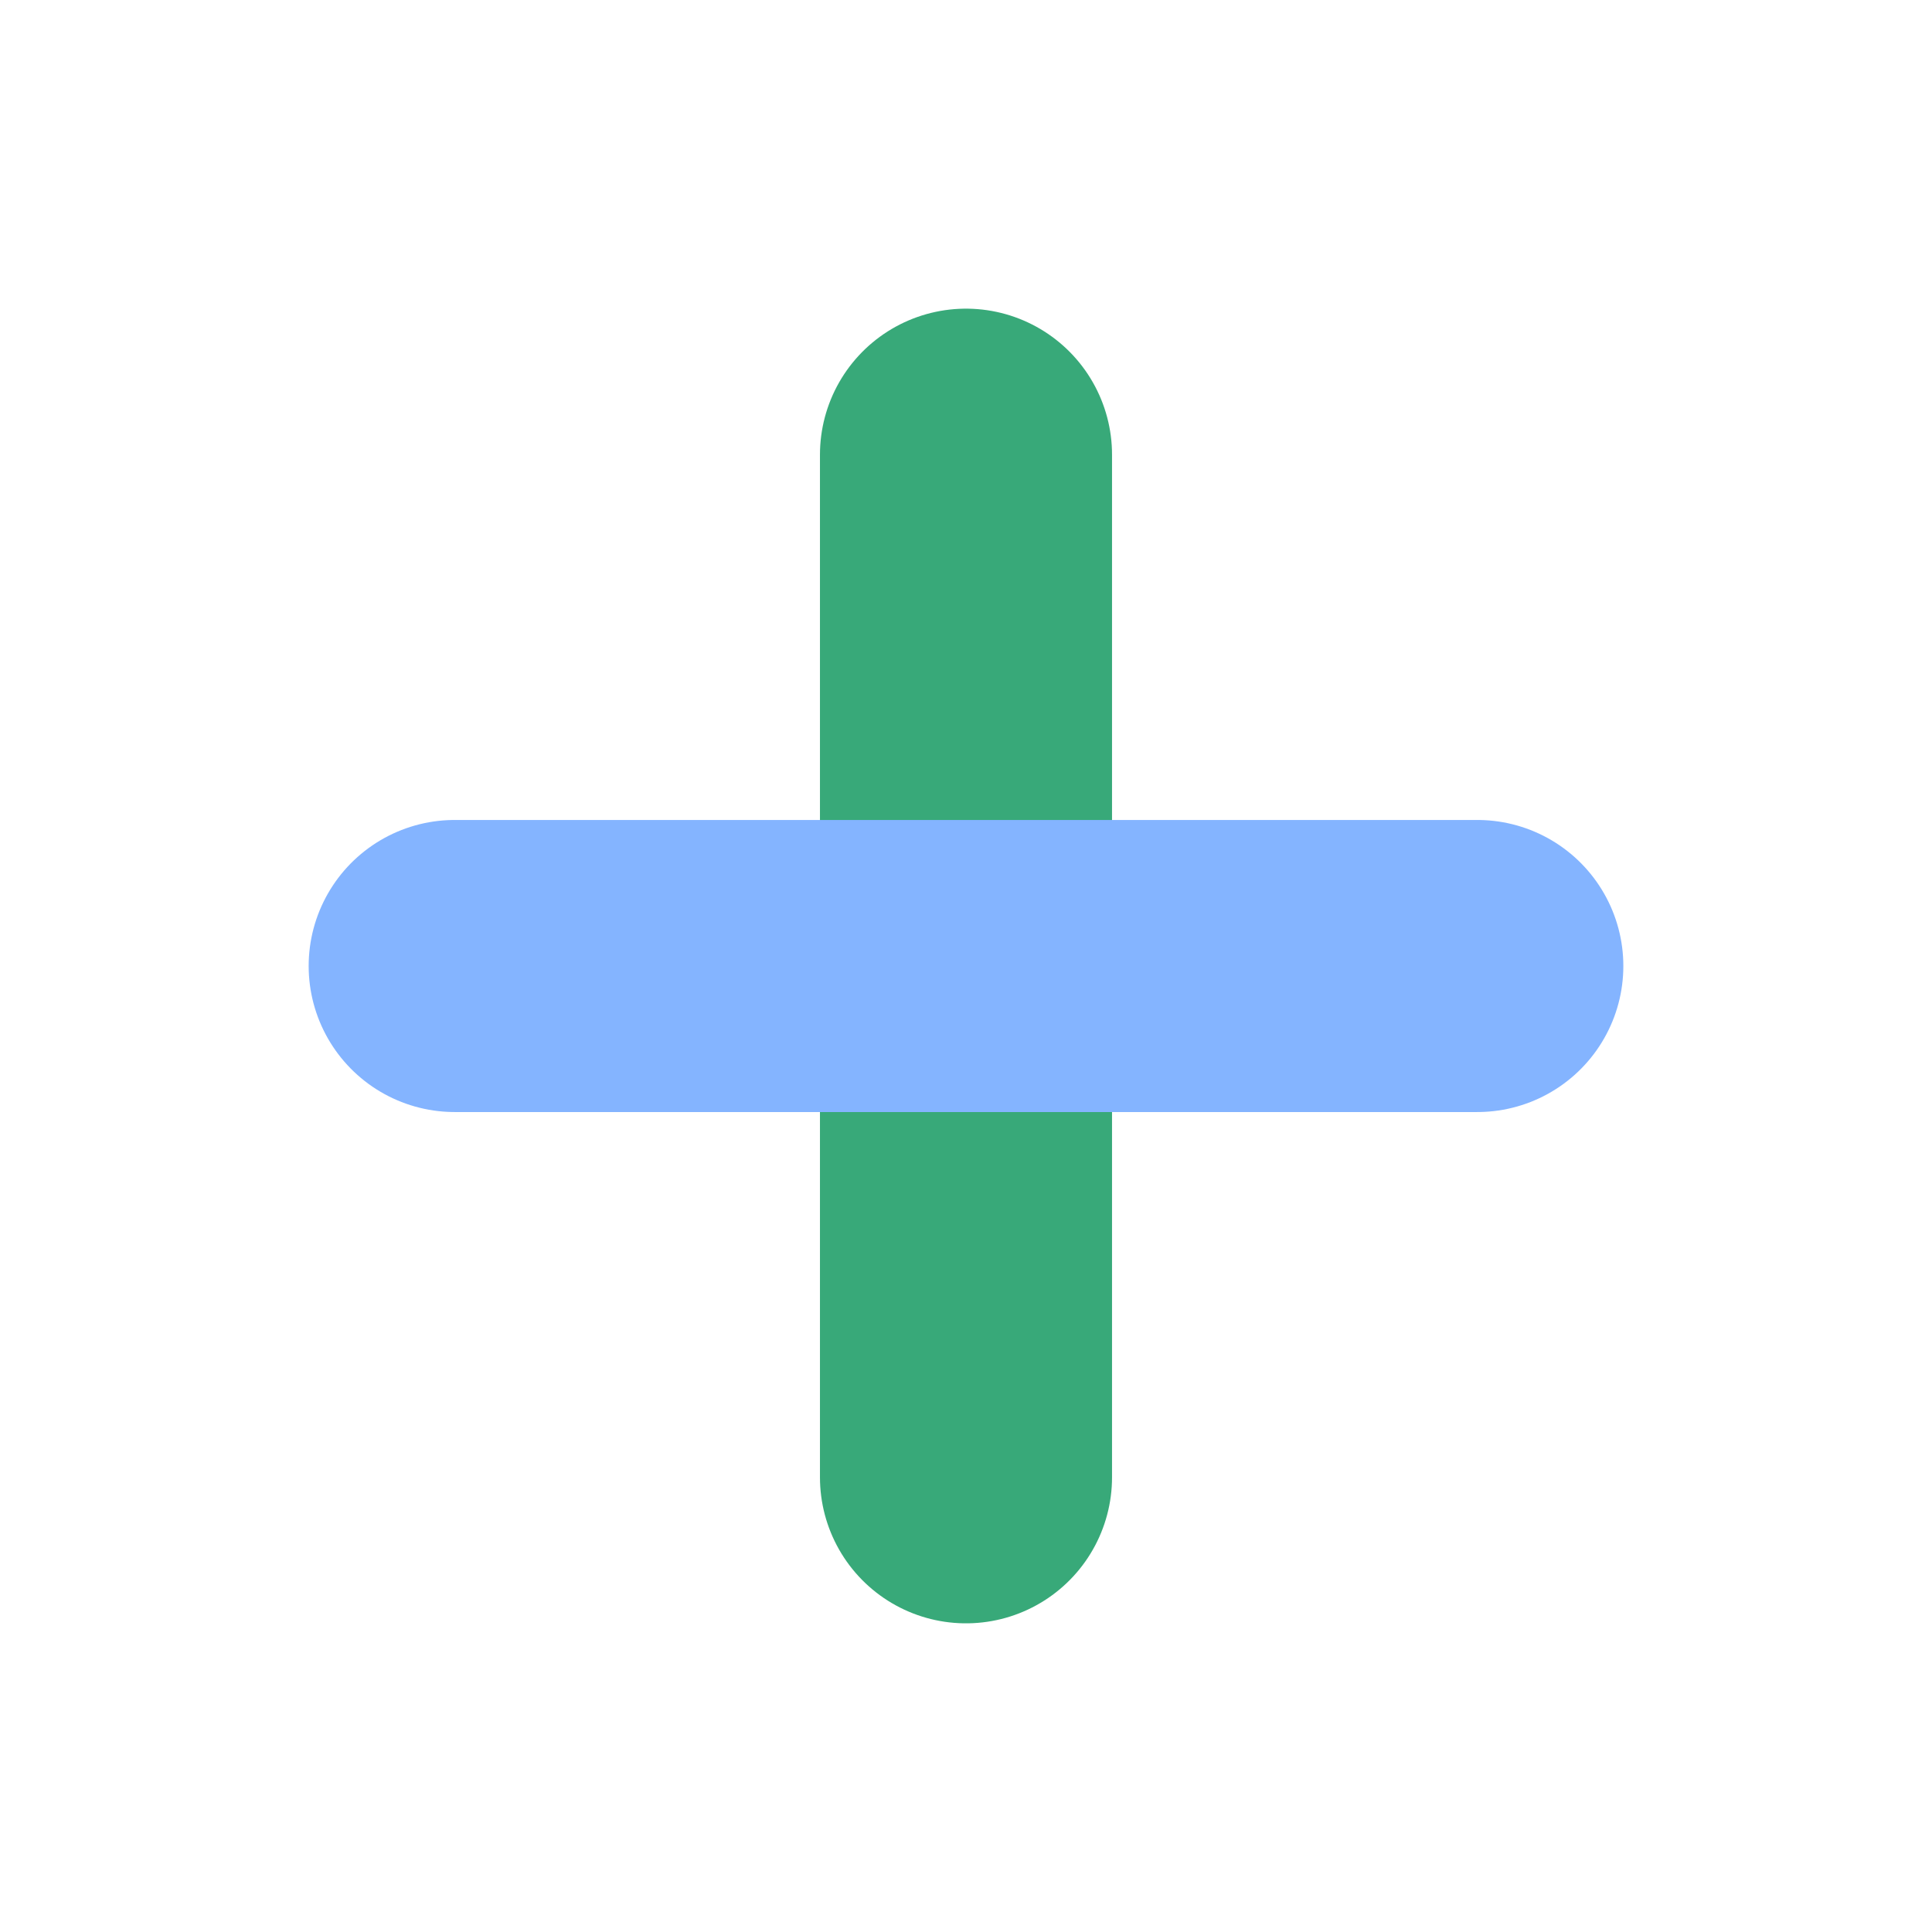
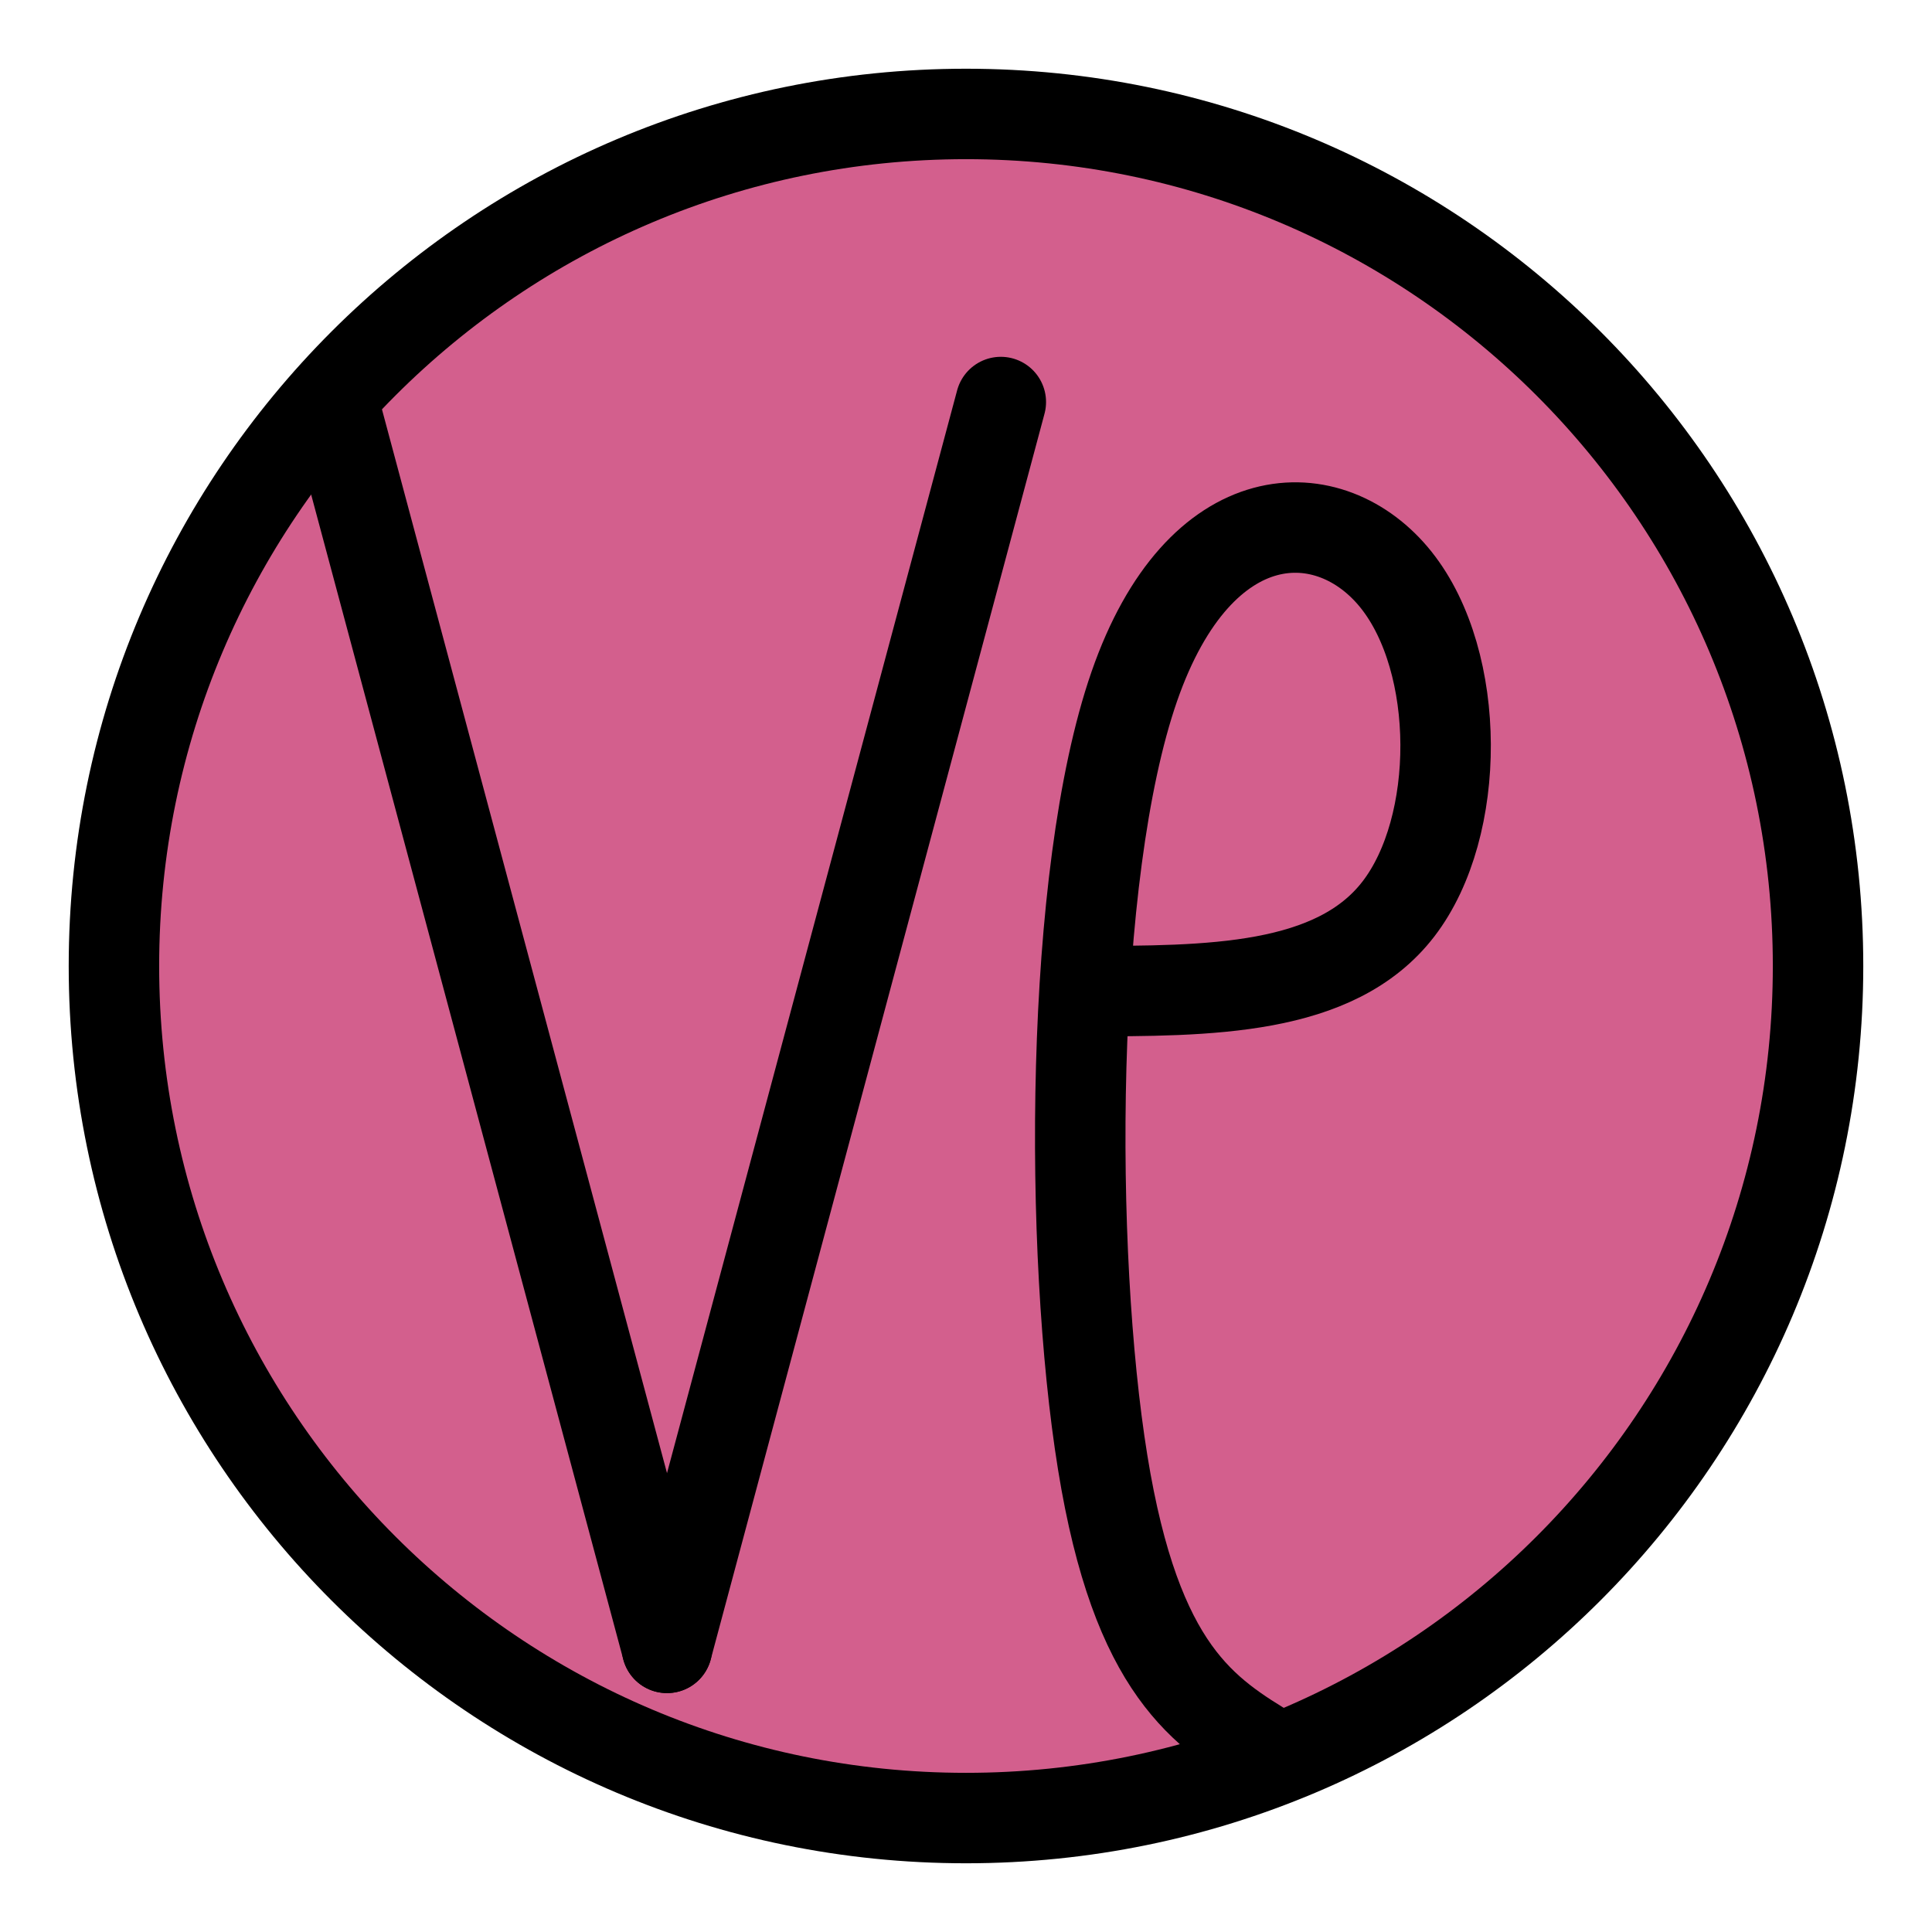
- <svg xmlns="http://www.w3.org/2000/svg" id="svg8" version="1.1" viewBox="0 0 135.467 135.467" height="512" width="512">
-   <defs id="defs2" />
+ <svg xmlns="http://www.w3.org/2000/svg" id="svg892" version="1.1" viewBox="0 0 135.467 135.467" height="512" width="512">
+   <defs id="defs886" />
  <g transform="translate(0,-161.5333)" id="layer1">
-     <path id="path4493" d="m 67.733,193.415 c 10e-7,23.901 10e-7,47.802 2e-6,71.703" style="fill:none;stroke:#38a979;stroke-width:20.479;stroke-linecap:round;stroke-linejoin:miter;stroke-miterlimit:4;stroke-dasharray:none;stroke-opacity:1" />
-     <path id="path4493-6" d="m 103.585,229.267 c -23.901,0 -47.802,0 -71.703,0" style="fill:none;stroke:#84b4ff;stroke-width:20.479;stroke-linecap:round;stroke-linejoin:miter;stroke-miterlimit:4;stroke-dasharray:none;stroke-opacity:1" />
+     <circle r="59.744" cy="229.267" cx="67.733" id="path1464" style="opacity:1;fill:#d35f8d;fill-opacity:1;stroke:#000000;stroke-width:6.342;stroke-linecap:square;stroke-linejoin:miter;stroke-miterlimit:4;stroke-dasharray:none;stroke-dashoffset:0;stroke-opacity:1;paint-order:normal" />
+     <path id="path1437" d="m 23.362,189.723 23.407,87.354" style="fill:none;stroke:#000000;stroke-width:6.342;stroke-linecap:round;stroke-linejoin:round;stroke-miterlimit:4;stroke-dasharray:none;stroke-opacity:1" />
+     <path id="path1437-7" d="M 70.175,189.723 46.769,277.078" style="fill:none;stroke:#000000;stroke-width:6.342;stroke-linecap:round;stroke-linejoin:round;stroke-miterlimit:4;stroke-dasharray:none;stroke-opacity:1" />
+     <path transform="matrix(1.198575,0,0,1.198575,-14.11419,-41.97948)" id="path1460" d="m 75.103,227.777 c 7.395,0 14.789,0 18.486,-4.811 3.697,-4.811 3.697,-14.433 -0.134,-19.244 -3.831,-4.811 -11.493,-4.811 -15.324,6.237 -3.831,11.047 -3.831,33.141 -1.848,45.388 1.983,12.247 5.949,14.645 9.915,17.044" style="fill:none;stroke:#000000;stroke-width:5.292;stroke-linecap:butt;stroke-linejoin:miter;stroke-miterlimit:4;stroke-dasharray:none;stroke-opacity:1" />
  </g>
</svg>
